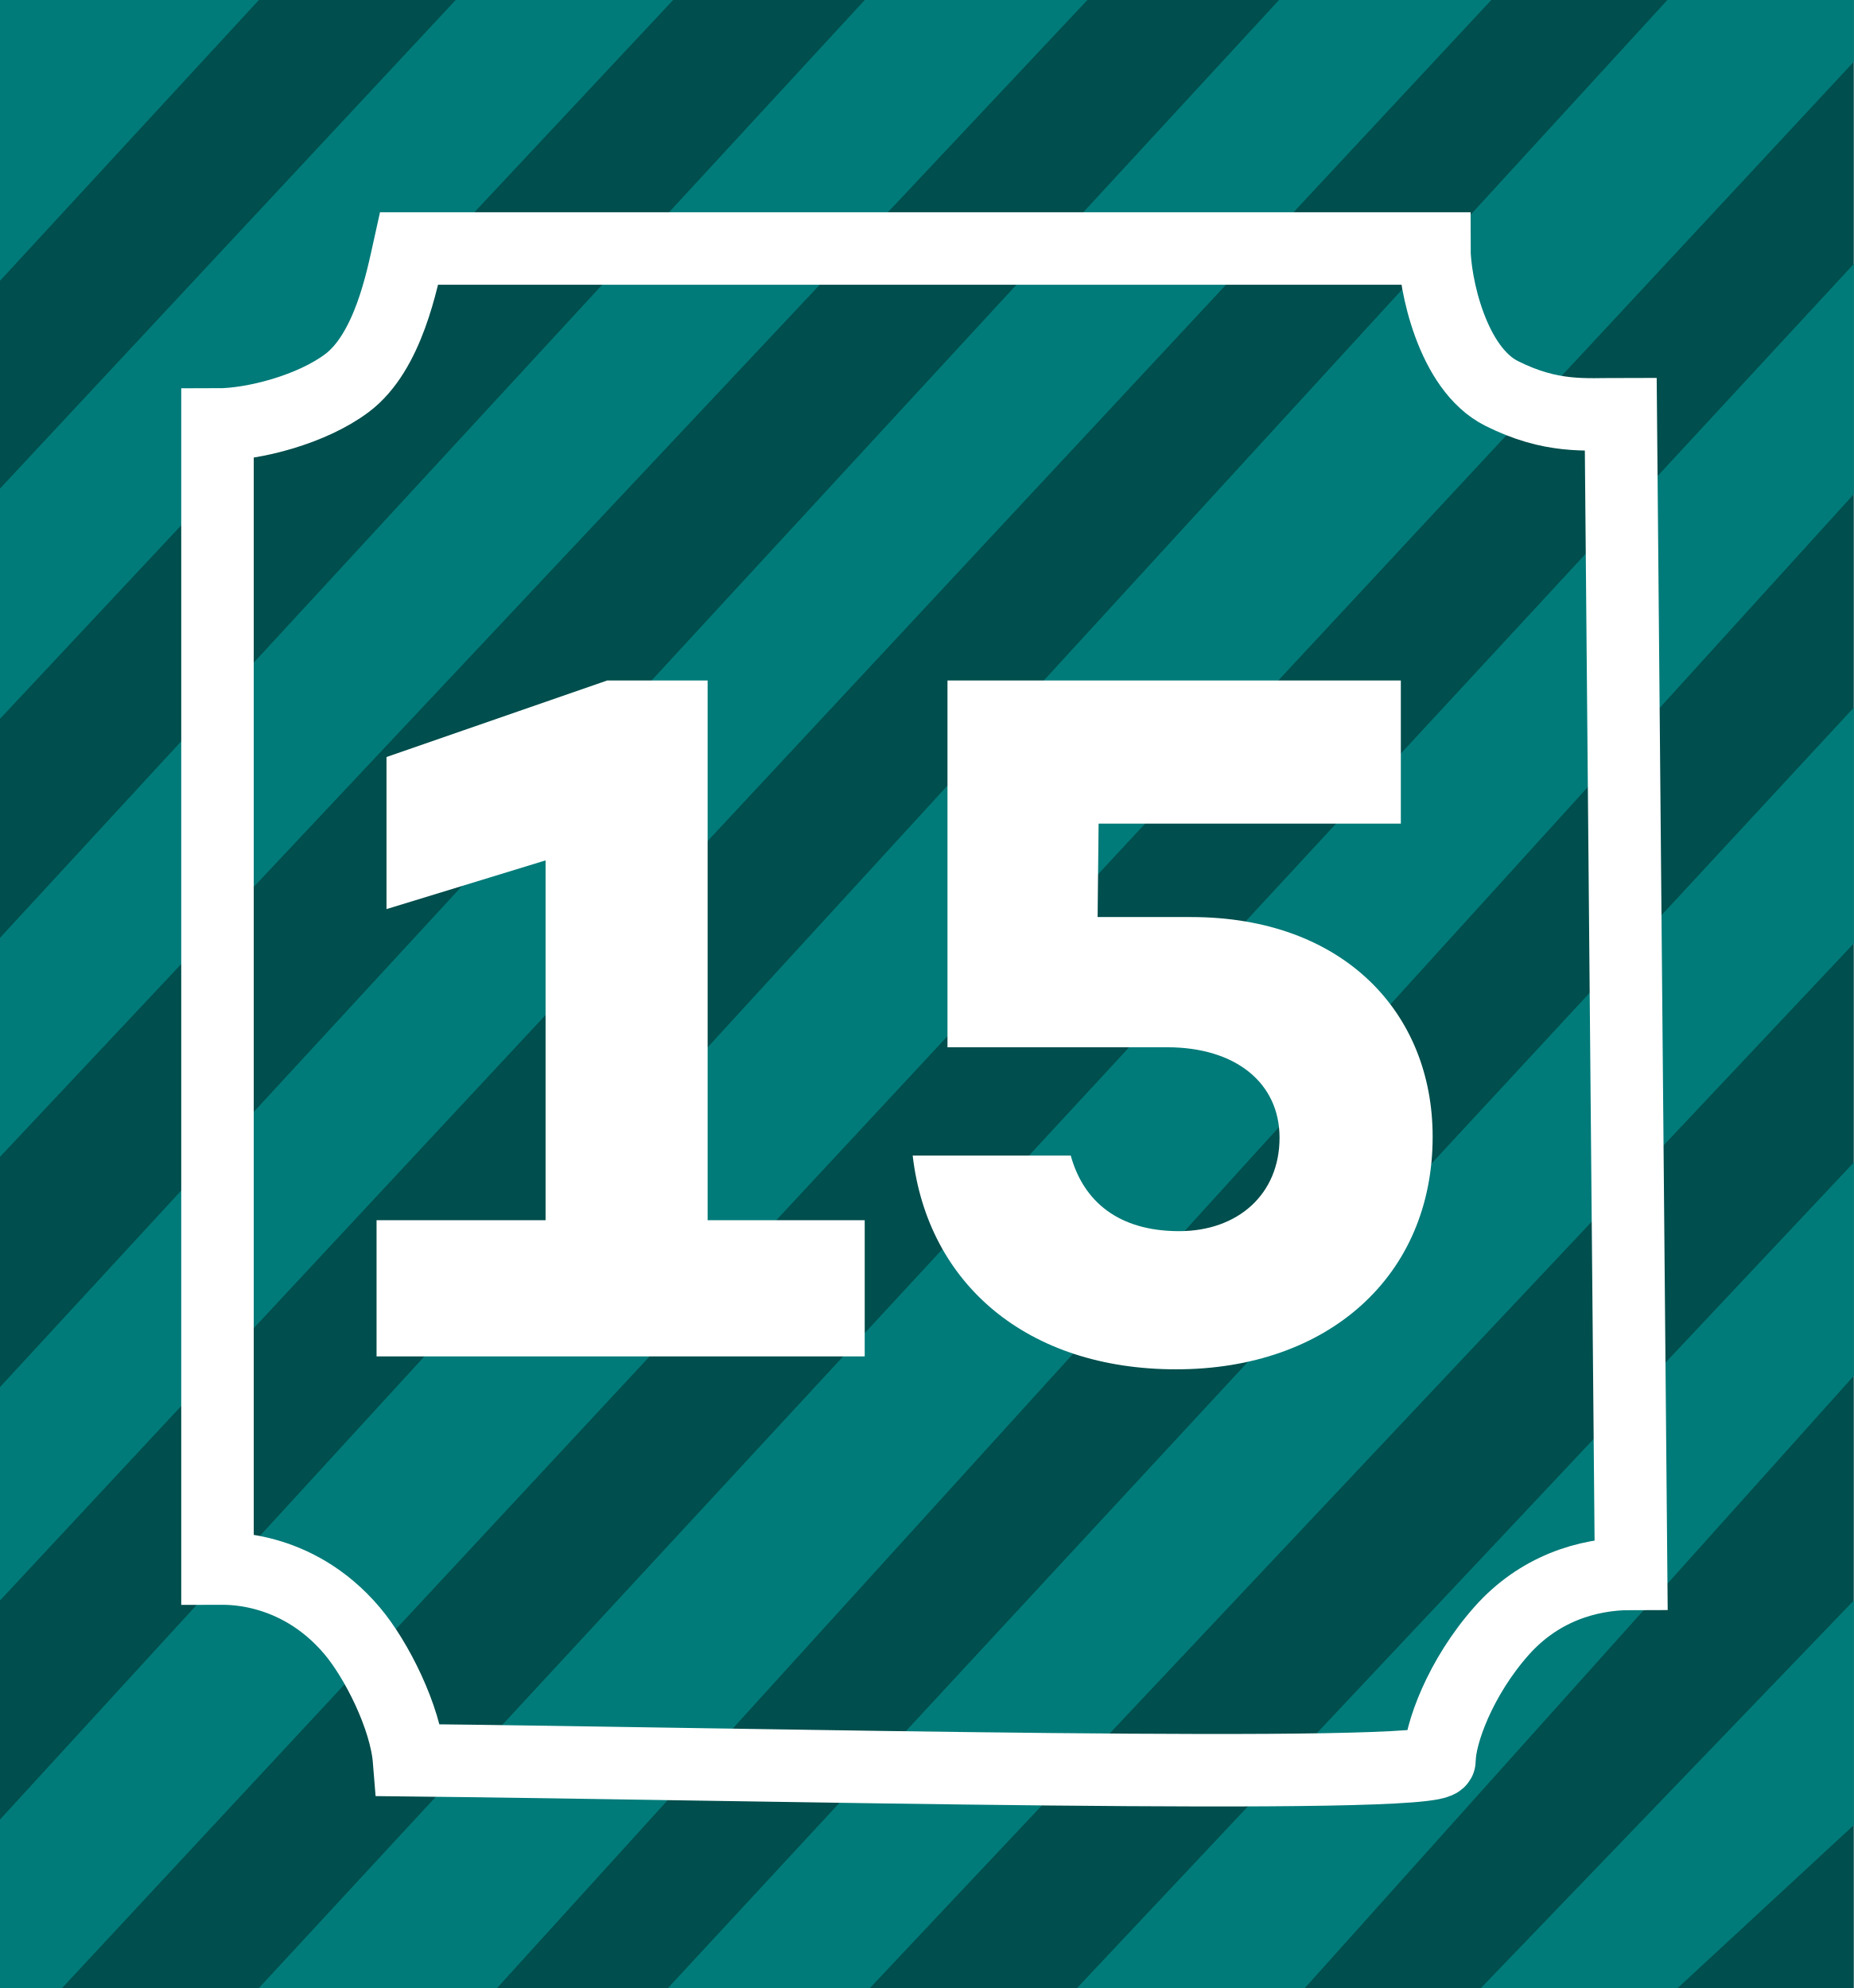
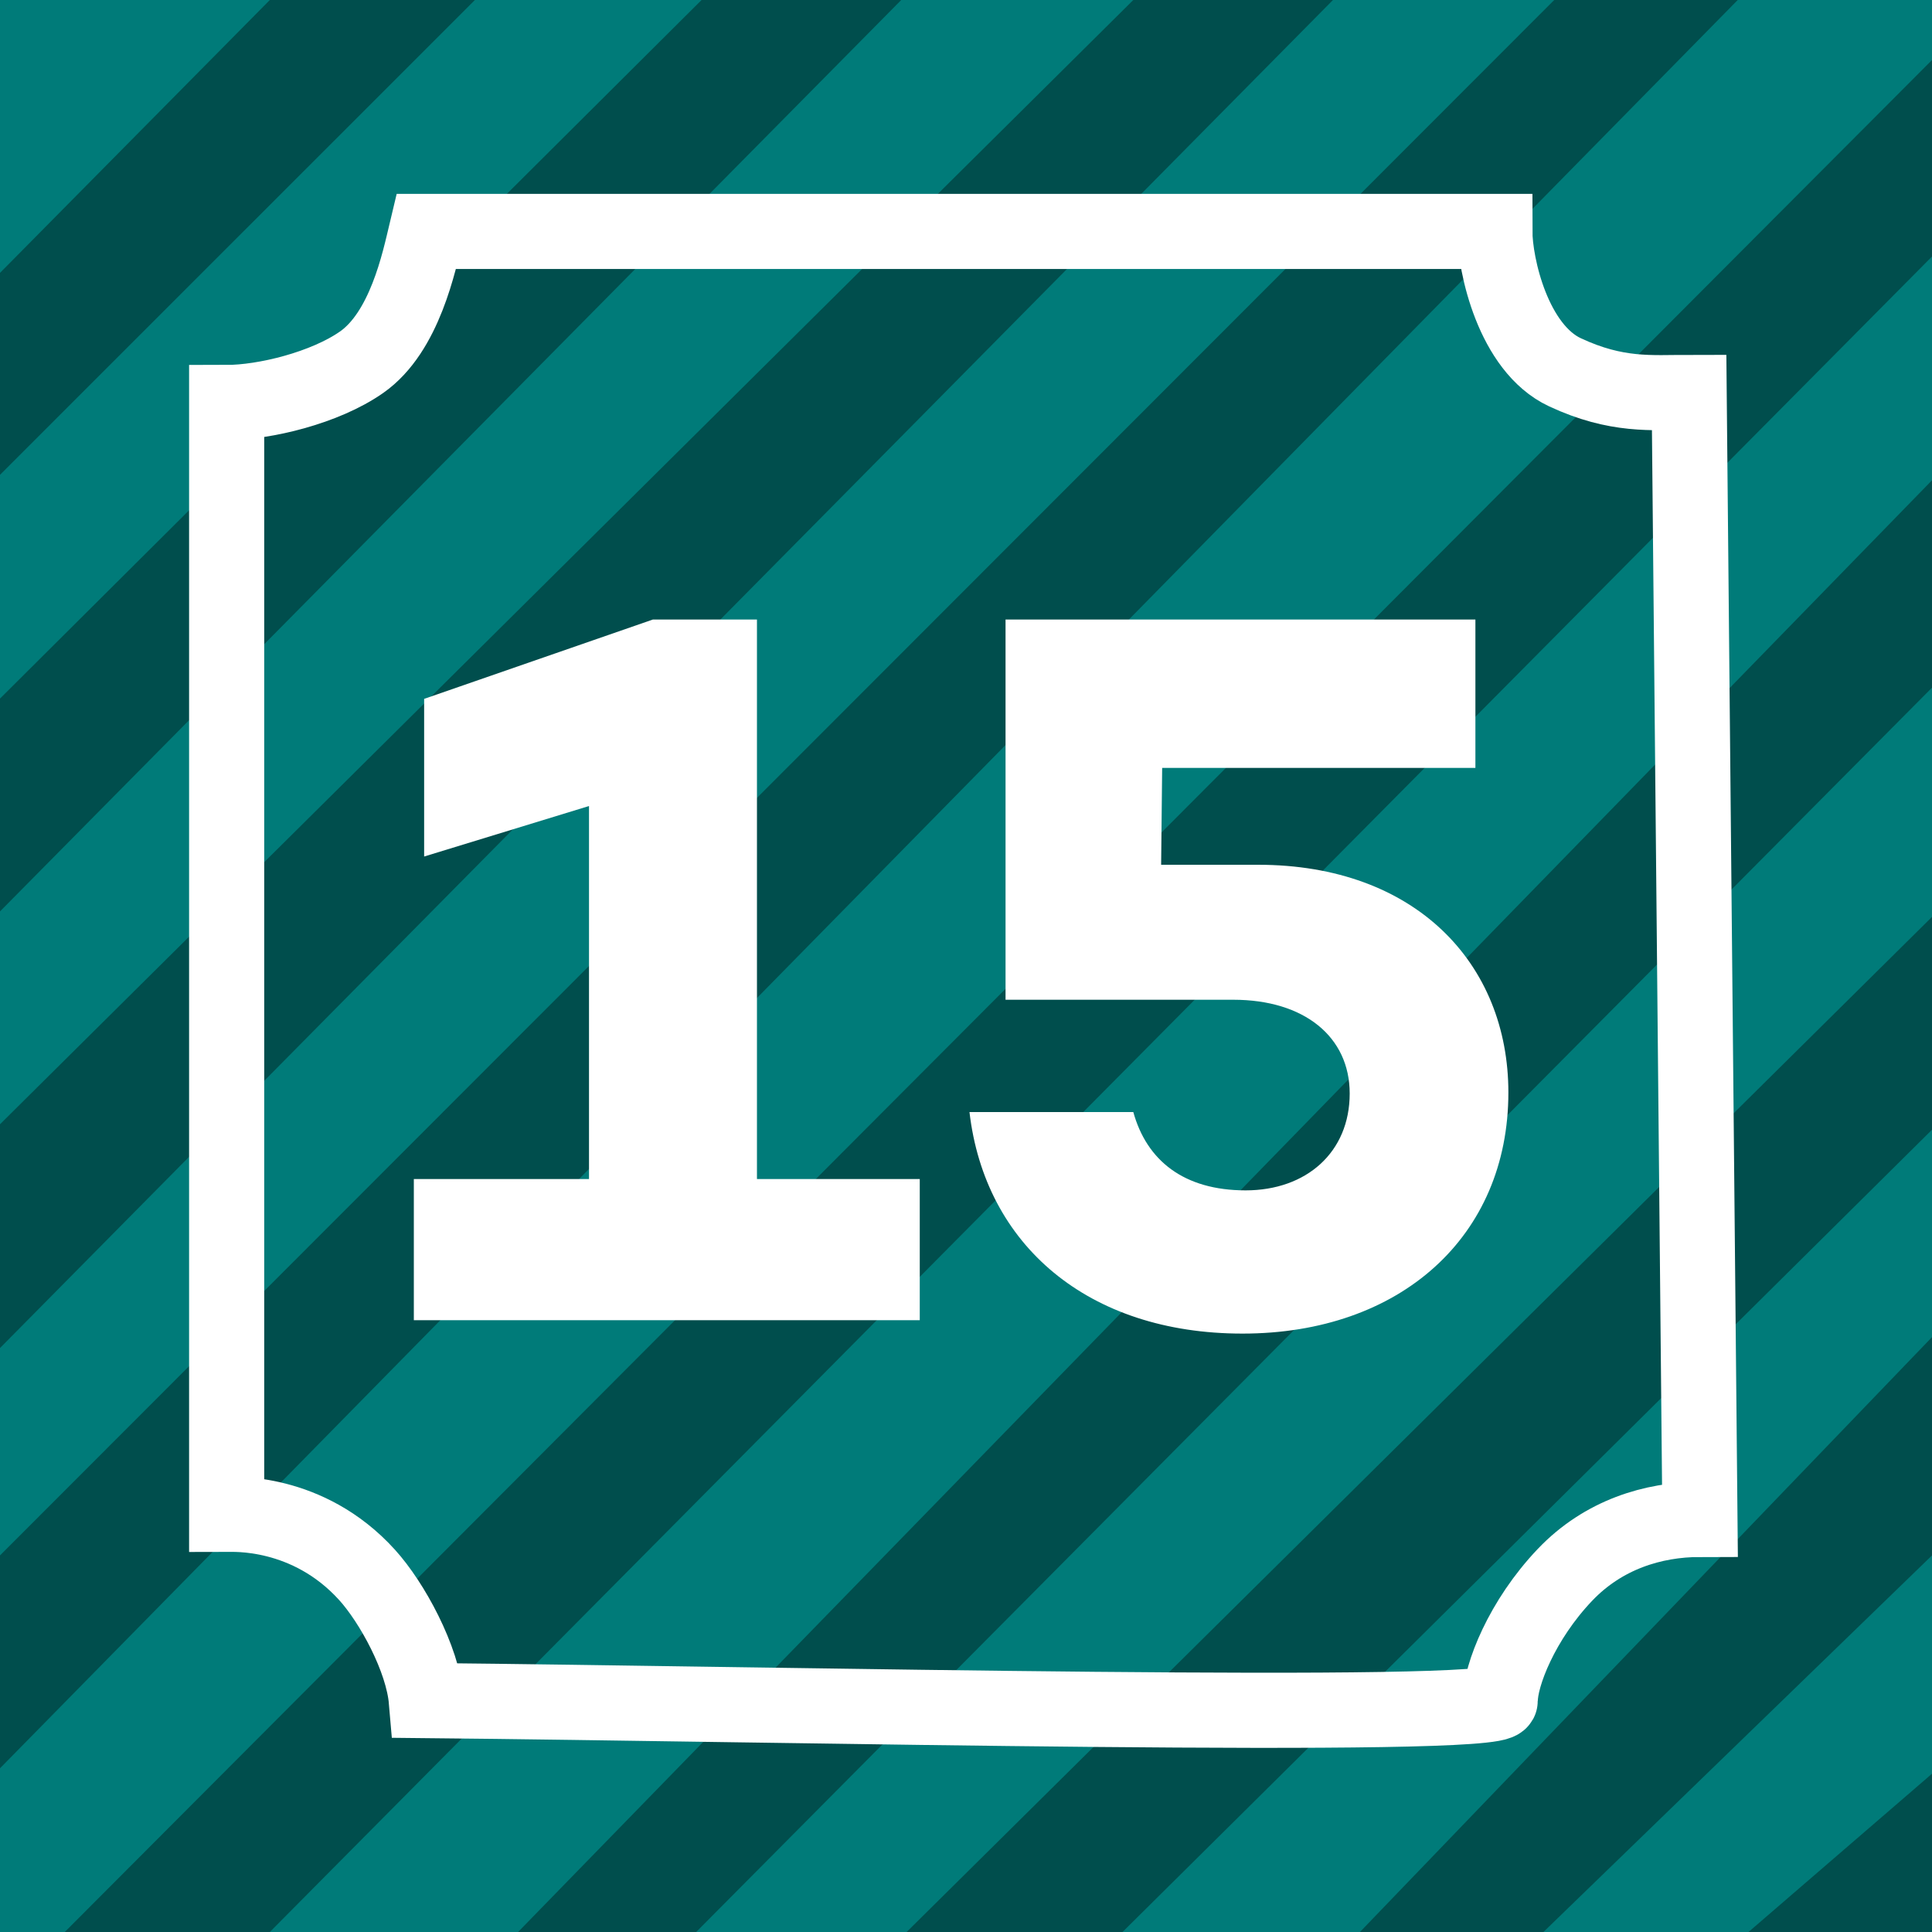
- <svg xmlns="http://www.w3.org/2000/svg" width="179" height="192" viewBox="0 0 179 192" fill="none">
-   <path d="M179 0H0V192H179V0Z" fill="#004E4D" />
-   <path d="M84 192H64.5L179 68.339V91.119L84 192Z" fill="#007B79" />
-   <path d="M48 192H25L179 25.491V47.729L48 192Z" fill="#007B79" />
-   <path d="M0 154.576V133.966L123.5 0H144L0 154.576Z" fill="#007B79" />
-   <path d="M0 111.729V90.576L83.5 0H105L0 111.729Z" fill="#007B79" />
-   <path d="M0 69.424V47.186L44 0H65L0 69.424Z" fill="#007B79" />
-   <path d="M0 27.119V0H25L0 27.119Z" fill="#007B79" />
-   <path d="M126 192H104L179 112.271V132.881L126 192Z" fill="#007B79" />
-   <path d="M162 192H143L179 154.576V176.271L162 192Z" fill="#007B79" />
-   <path d="M0 192V175.729L161 0H179V3.254V5.966L6 192H0Z" fill="#007B79" />
-   <path d="M21 41V151.5C21.5 151.5 28.5 151 34 157.5C36.325 160.248 39.166 165.833 39.5 170C71.833 170.333 139 172 139 170C139 167.5 141 162 145 157.5C148.545 153.511 153.166 152 157.5 152L156.5 40C153 40 149.8 40.4 145 38C140.2 35.6 138.5 27.333 138.5 24H39.5C38.833 27 37.5 34 33.5 37C30.098 39.551 24.5 41 21 41Z" stroke="white" stroke-width="7" />
-   <path d="M68.328 117.848H83.496V131H36.36V117.848H52.68V83.096L37.32 87.8V73.112L58.632 65.72H68.328V117.848ZM115.008 88.568C129.696 88.568 138.336 97.784 138.336 109.784C138.336 123.224 128.256 132.248 113.568 132.248C99.168 132.248 89.568 123.992 88.128 111.608H103.392C104.64 116.12 108.096 118.904 113.856 118.904C119.52 118.904 123.552 115.352 123.552 109.88C123.552 104.6 119.328 101.144 112.704 101.144H91.488V65.72H135.264V79.544H106.08L105.984 88.568H115.008Z" fill="white" />
+ <svg xmlns="http://www.w3.org/2000/svg" width="180" height="180" viewBox="0 0 180 180" fill="none">
+   <path d="M180 0H0V180H180V0Z" fill="#004E4D" />
+   <path d="M84.469 180H64.86L180 64.068V85.424L84.469 180Z" fill="#007B79" />
+   <path d="M48.268 180H25.14L180 23.898V44.746L48.268 180Z" fill="#007B79" />
+   <path d="M0 144.915V125.593L124.19 0H144.804L0 144.915Z" fill="#007B79" />
+   <path d="M0 104.746V84.915L83.966 0H105.587L0 104.746Z" fill="#007B79" />
+   <path d="M0 65.085V44.237L44.246 0H65.363L0 65.085Z" fill="#007B79" />
+   <path d="M0 25.424V0H25.14L0 25.424Z" fill="#007B79" />
+   <path d="M126.704 180H104.581L180 105.254V124.576L126.704 180Z" fill="#007B79" />
+   <path d="M162.905 180H143.799L180 144.915V165.254L162.905 180Z" fill="#007B79" />
+   <path d="M0 180V164.746L161.899 0H180V3.051V5.593L6.034 180H0Z" fill="#007B79" />
+   <path d="M21.117 37.5V141.094C21.62 141.094 28.659 140.625 34.19 146.719C36.528 149.295 39.386 154.531 39.721 158.438C72.235 158.75 139.777 160.312 139.777 158.438C139.777 156.094 141.788 150.938 145.81 146.719C149.375 142.979 154.022 141.562 158.38 141.562L157.374 36.562C153.855 36.562 150.637 36.938 145.81 34.688C140.983 32.438 139.274 24.688 139.274 21.562H39.721C39.05 24.375 37.71 30.938 33.687 33.75C30.267 36.142 24.637 37.5 21.117 37.5Z" stroke="white" stroke-width="7" />
+   <path d="M70.524 109.848H85.692V123H38.556V109.848H54.876V75.096L39.516 79.8V65.112L60.828 57.72H70.524V109.848ZM117.204 80.568C131.892 80.568 140.532 89.784 140.532 101.784C140.532 115.224 130.452 124.248 115.764 124.248C101.364 124.248 91.764 115.992 90.324 103.608H105.588C106.836 108.12 110.292 110.904 116.052 110.904C121.716 110.904 125.748 107.352 125.748 101.88C125.748 96.6 121.524 93.144 114.9 93.144H93.684V57.72H137.46V71.544H108.276L108.18 80.568H117.204Z" fill="white" />
</svg>
